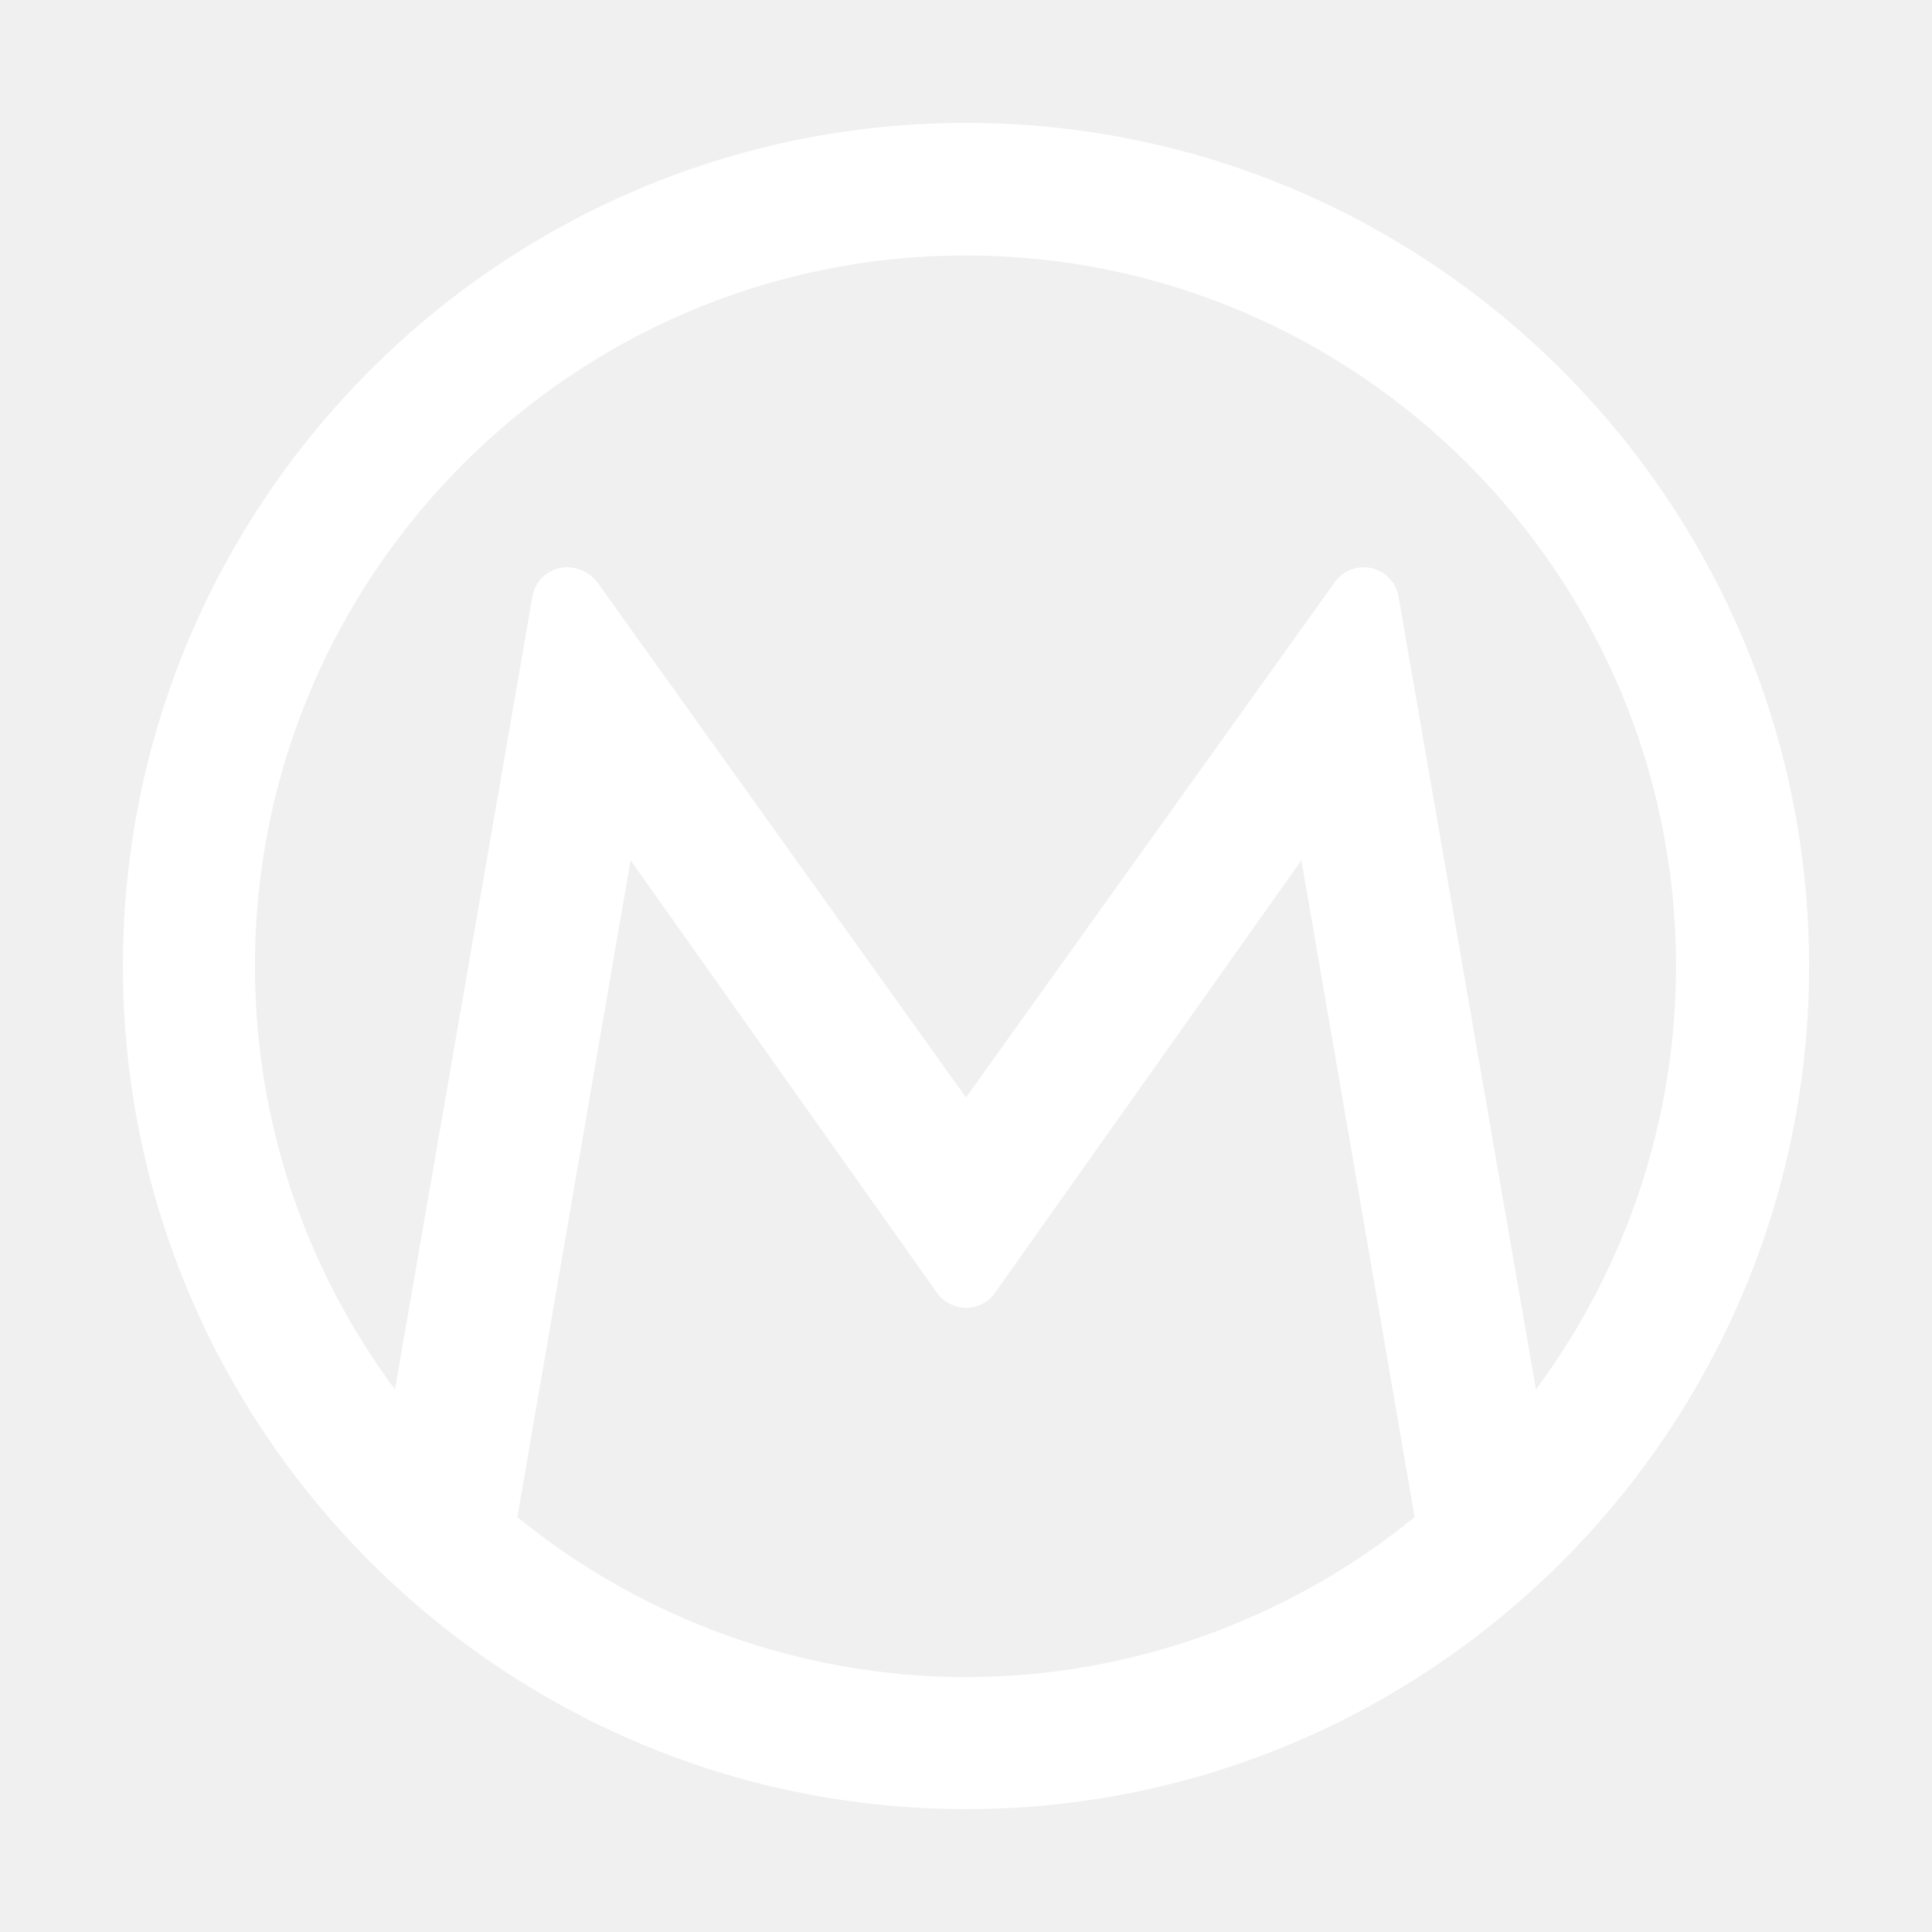
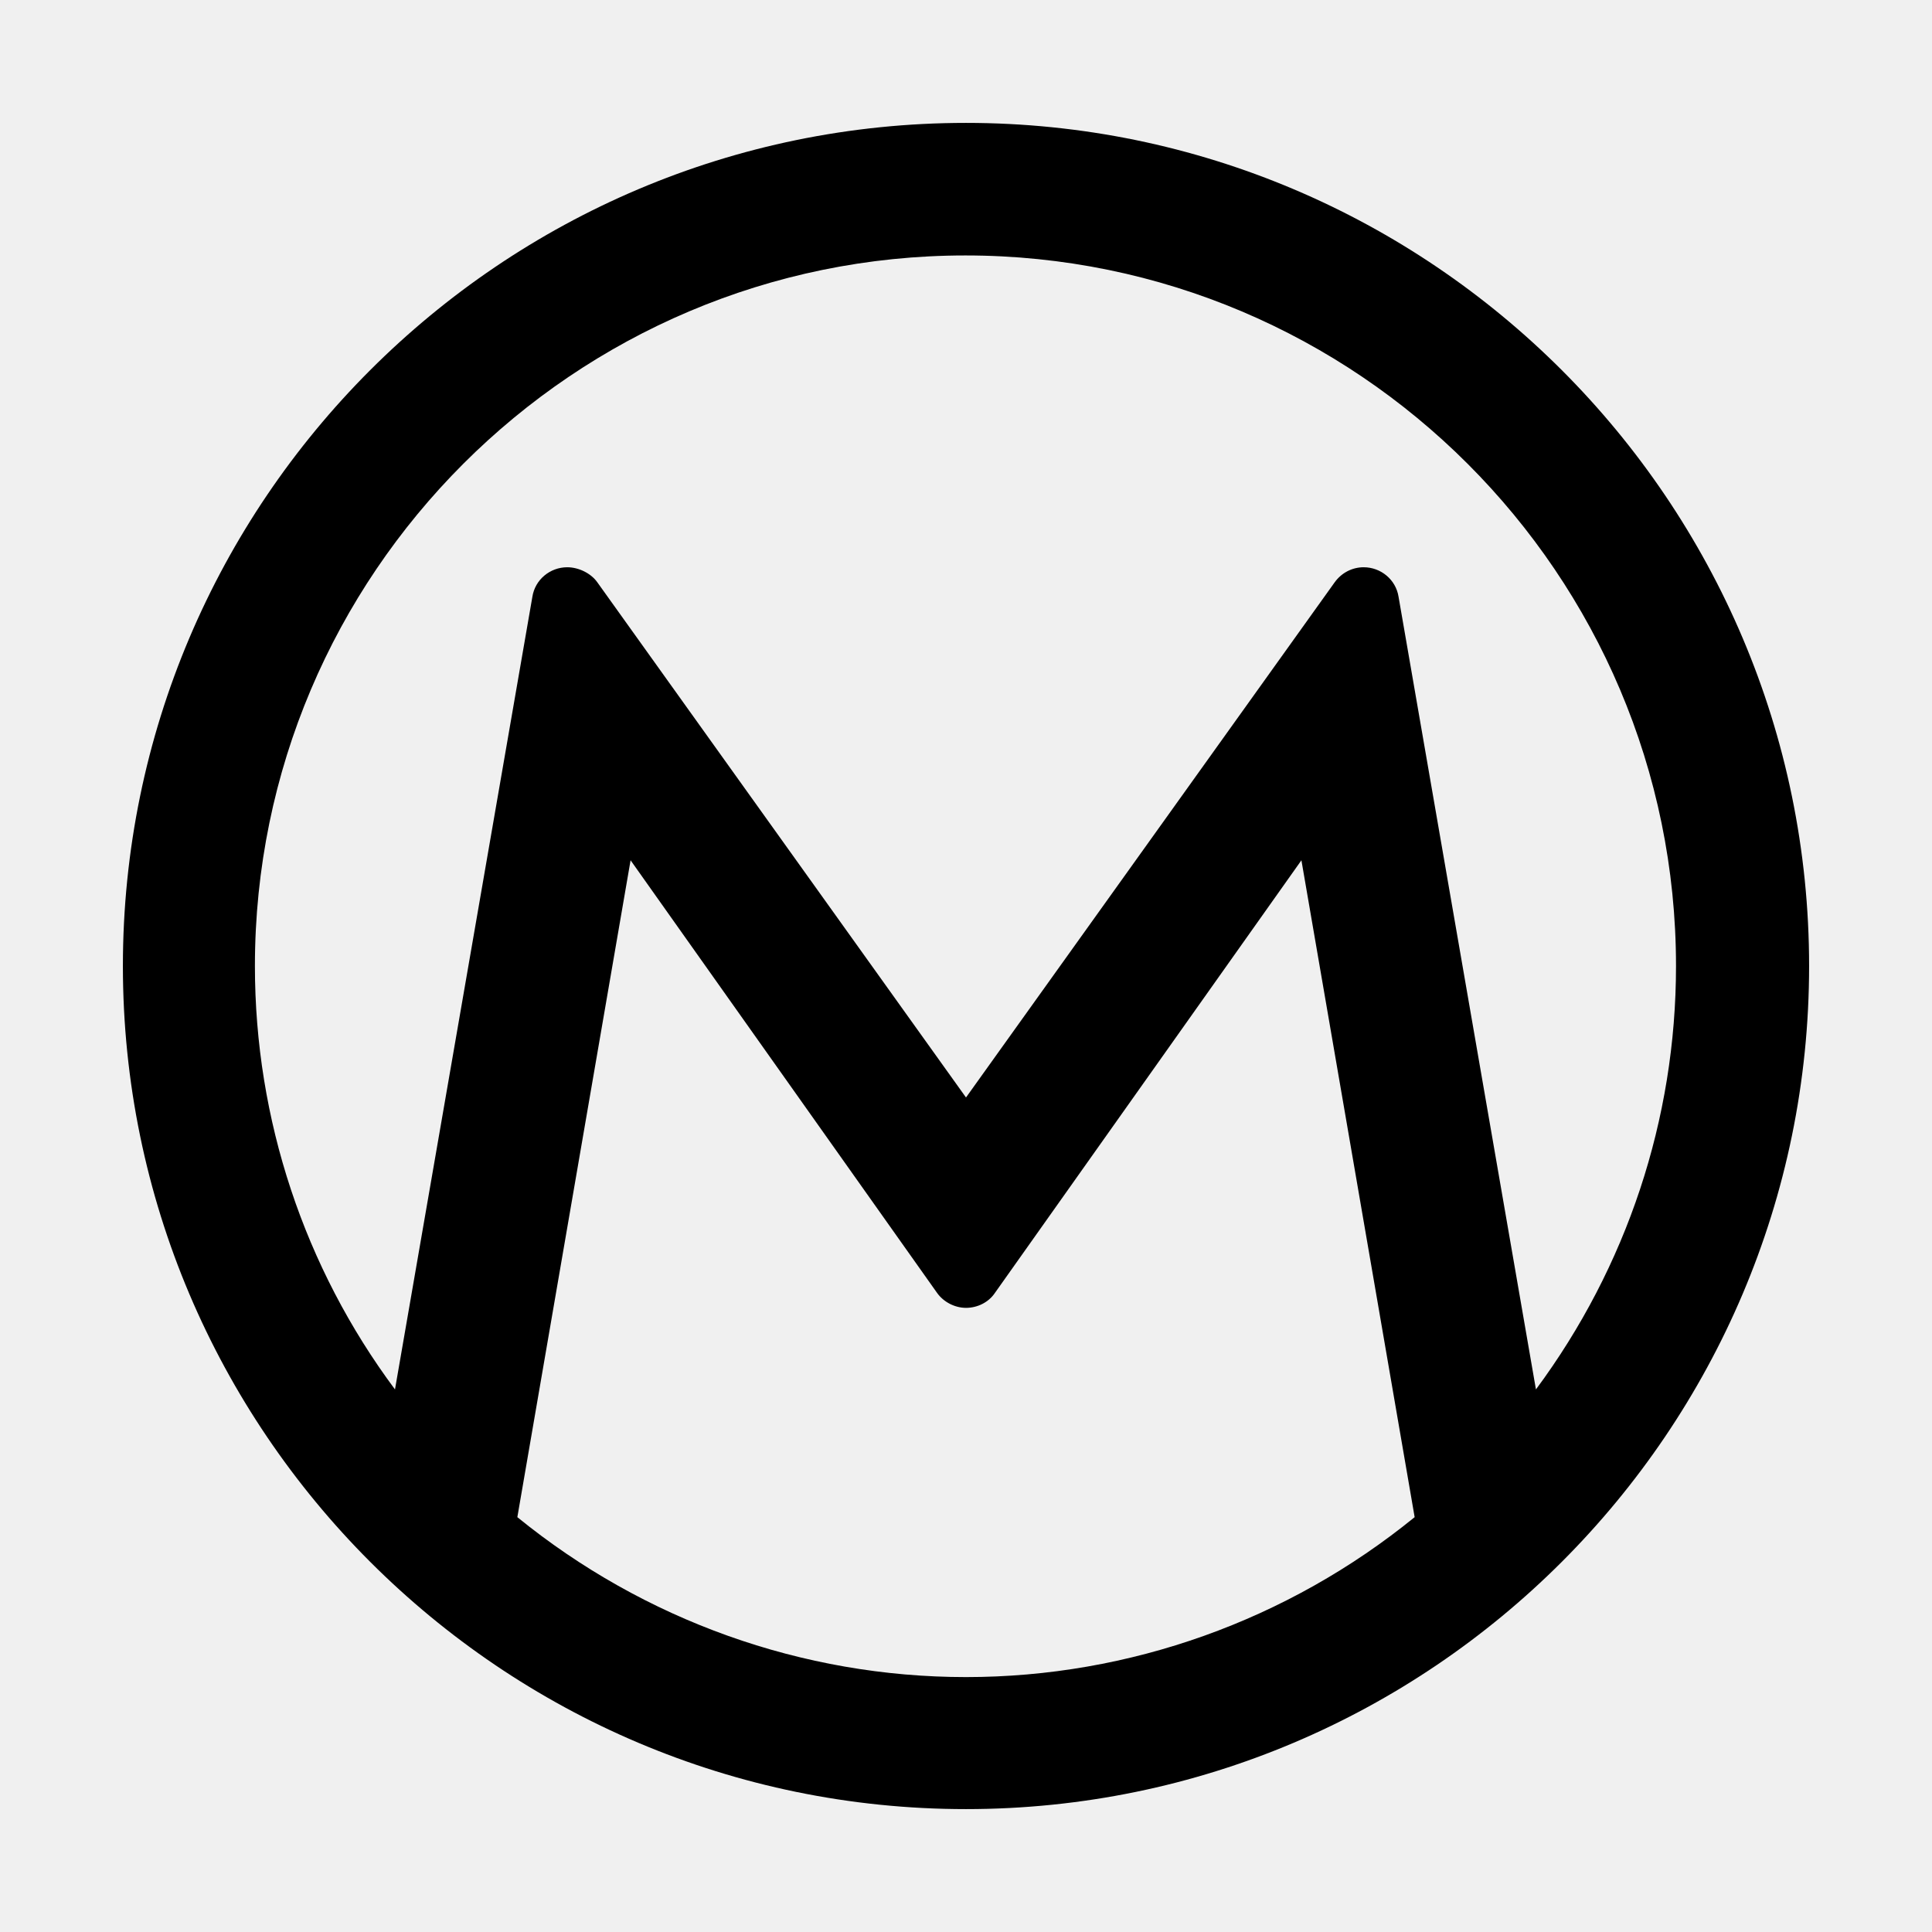
<svg xmlns="http://www.w3.org/2000/svg" id="Layer_1" viewBox="0 0 36 36">
-   <path fill="white" d="M18,2.29c-8.66,0-15.71,7.05-15.71,15.71s7.05,15.71,15.71,15.71,15.71-7.05,15.71-15.71S26.66,2.29,18,2.29ZM11.75,16.03l5.71,8.06c.12.17.33.28.54.28s.42-.1.54-.28l5.71-8.06,2.11,12.24c-2.36,1.92-5.31,2.98-8.36,2.98s-6-1.06-8.36-2.98l2.11-12.24ZM25.43,10.57h-.02c-.21,0-.41.1-.54.28l-6.87,9.6-6.87-9.6c-.12-.17-.35-.28-.56-.28-.32,0-.6.23-.65.55l-2.56,14.77c-1.69-2.27-2.61-5.03-2.61-7.89,0-7.3,5.94-13.24,13.24-13.24s13.24,5.94,13.24,13.24c0,2.86-.92,5.61-2.61,7.89l-2.56-14.77c-.05-.32-.33-.55-.65-.55Z" />
+   <style>
+     path {
+       fill: #000000; /* Black for light mode */
+     }
+     @media (prefers-color-scheme: dark) {
+       path {
+         fill: #ffffff; /* White for dark mode */
+       }
+     }
+   </style>
+   <path d="M18,2.29c-8.66,0-15.71,7.05-15.71,15.71s7.05,15.71,15.71,15.71,15.71-7.05,15.71-15.71S26.66,2.29,18,2.29ZM11.75,16.03l5.71,8.06c.12.17.33.28.54.28s.42-.1.54-.28l5.71-8.06,2.11,12.24c-2.36,1.92-5.31,2.98-8.36,2.98s-6-1.06-8.36-2.98l2.11-12.24ZM25.43,10.57h-.02c-.21,0-.41.1-.54.28l-6.87,9.6-6.87-9.6c-.12-.17-.35-.28-.56-.28-.32,0-.6.23-.65.55l-2.56,14.77c-1.69-2.27-2.61-5.03-2.61-7.89,0-7.3,5.94-13.24,13.24-13.24s13.24,5.94,13.24,13.24c0,2.86-.92,5.61-2.61,7.89l-2.56-14.77c-.05-.32-.33-.55-.65-.55Z" />
</svg>
